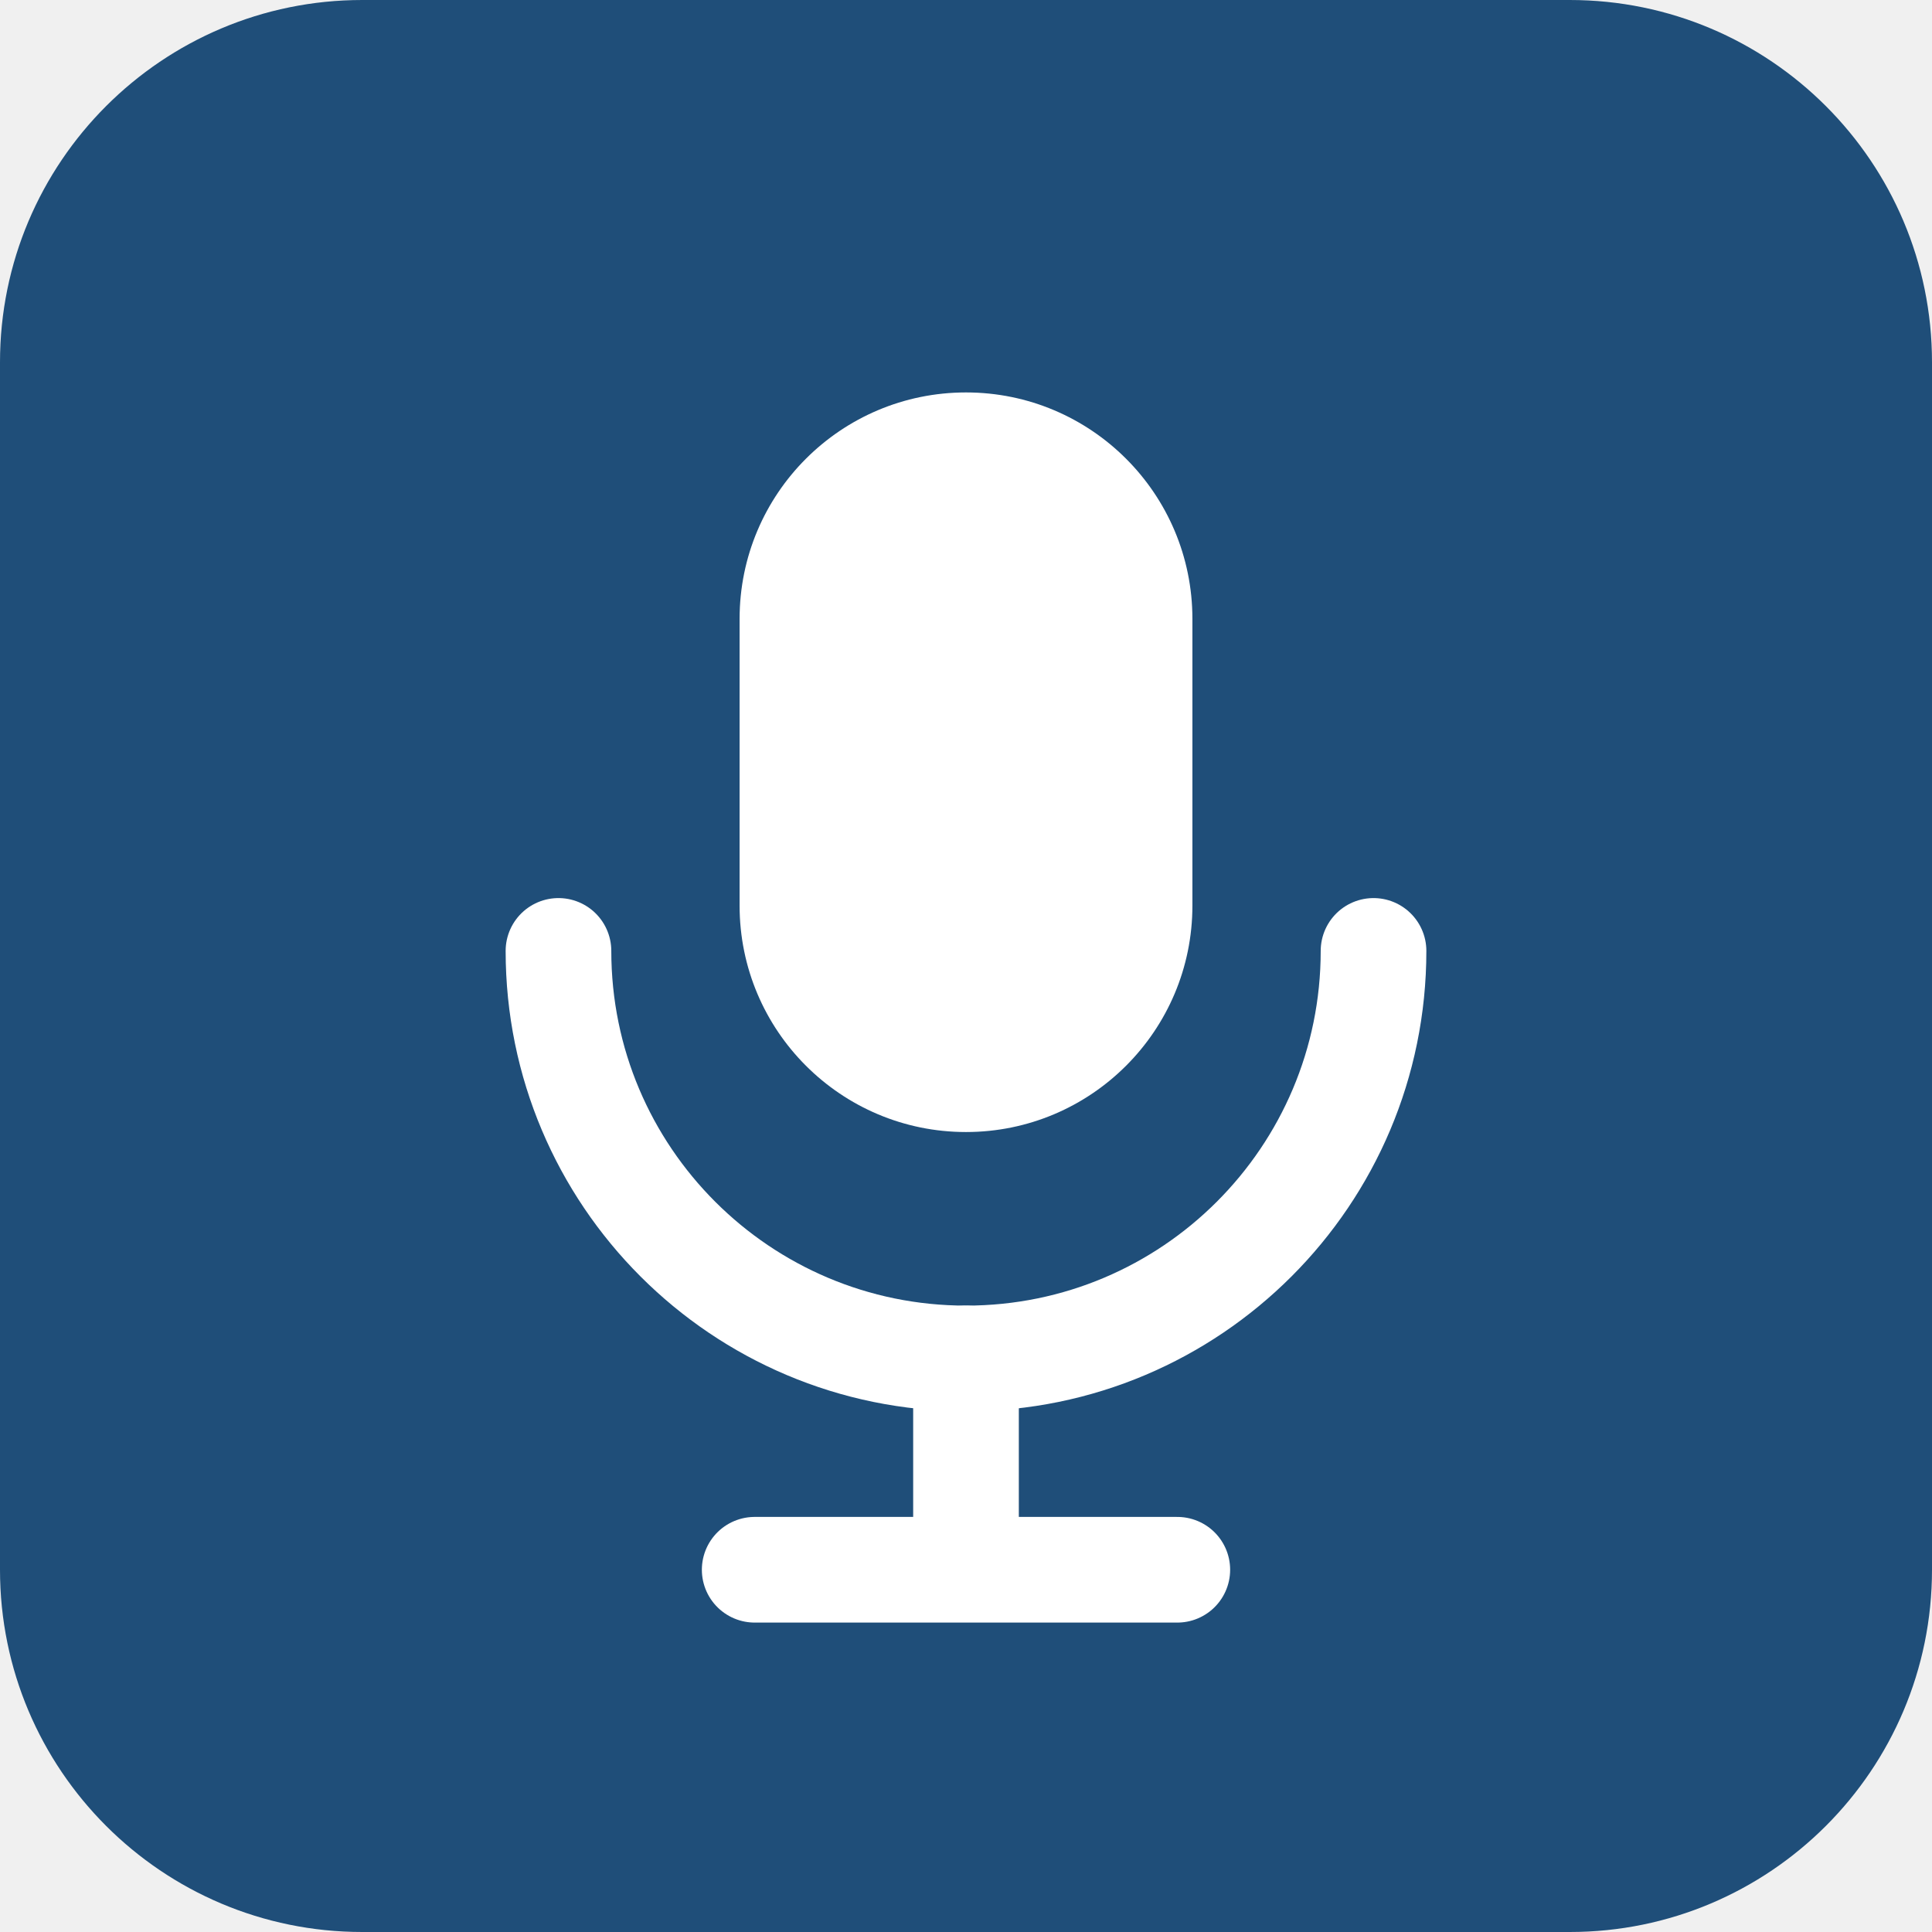
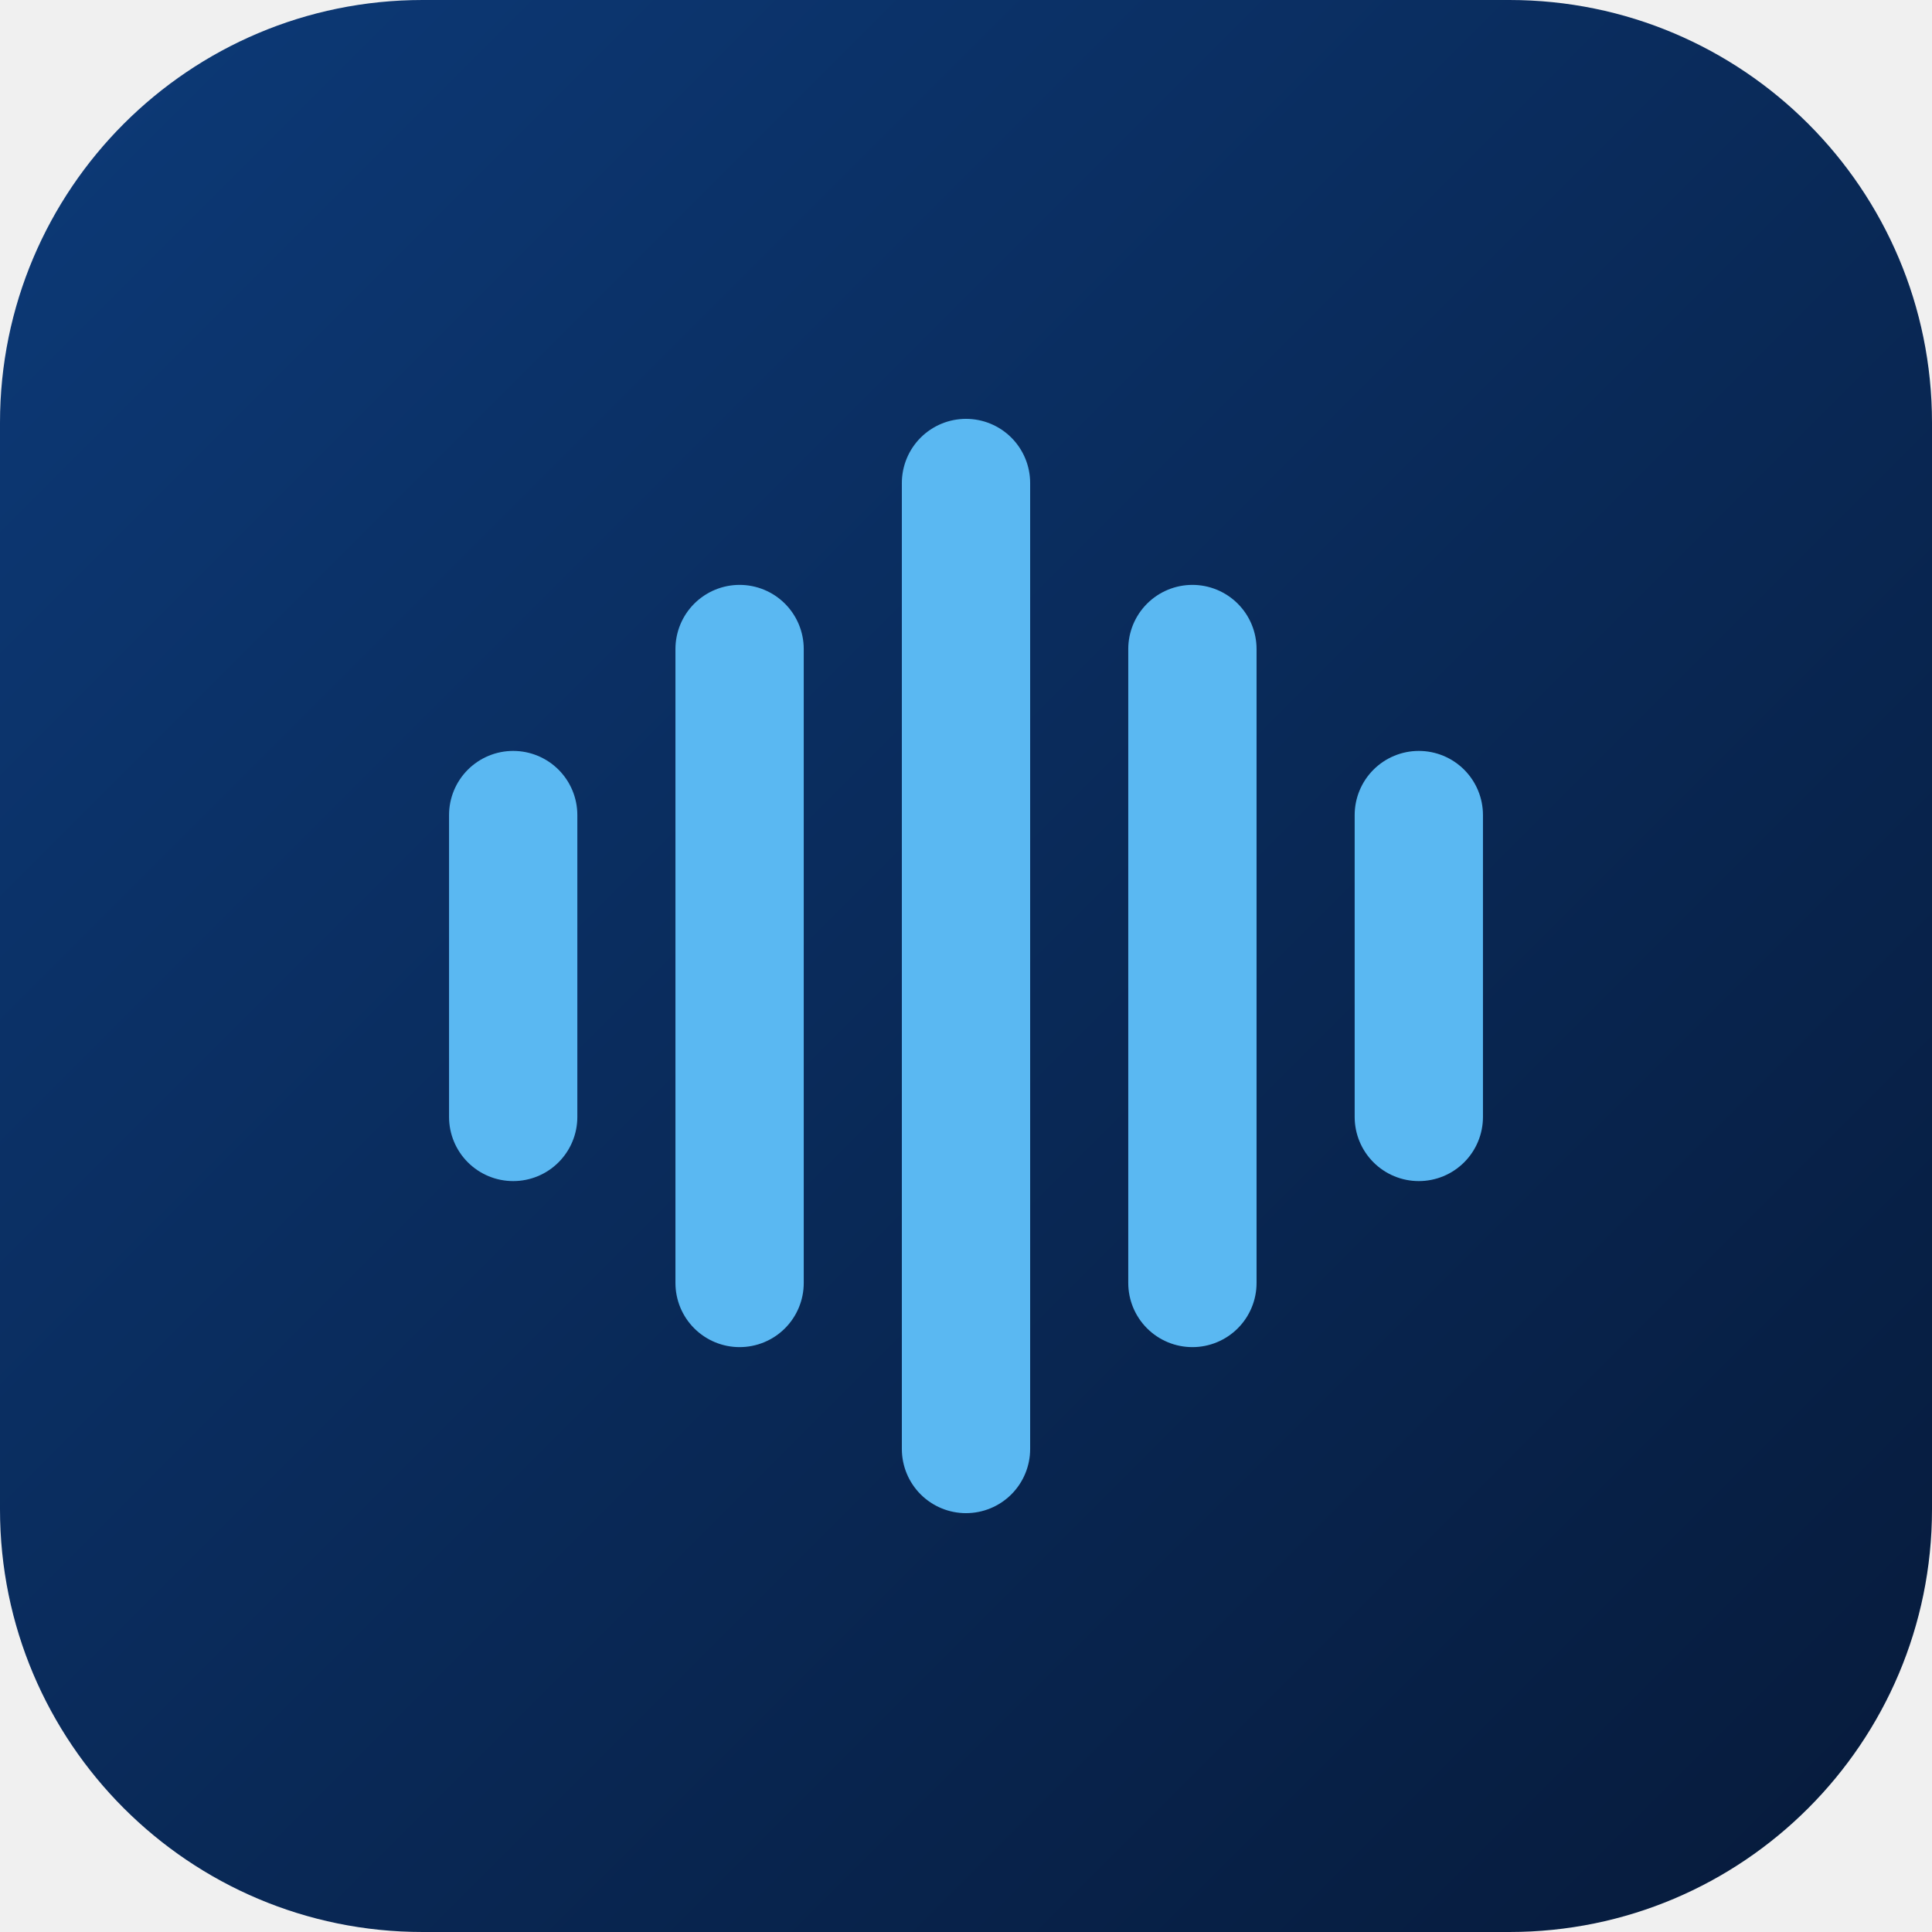
<svg xmlns="http://www.w3.org/2000/svg" viewBox="0 0 512 512">
-   <rect width="512" height="512" rx="96" fill="#1f4e79" />
-   <rect x="196" y="104" width="120" height="196" rx="60" fill="#ffffff" />
-   <path d="M148 252a108 108 0 0 0 216 0" fill="none" stroke="#ffffff" stroke-width="28" stroke-linecap="round" />
-   <path d="M256 360v56M200 416h112" fill="none" stroke="#ffffff" stroke-width="28" stroke-linecap="round" />
+   <defs>
+     <linearGradient id="bg" x1="0" y1="0" x2="1" y2="1">
+       <stop offset="0" stop-color="#0d3a78" />
+       <stop offset="1" stop-color="#061a3a" />
+     </linearGradient>
+   </defs>
+   <rect width="512" height="512" rx="112" fill="url(#bg)" />
+   <g stroke="#5ab8f2" stroke-width="34" stroke-linecap="round">
+     <line x1="136" y1="216" x2="136" y2="296" />
+     <line x1="196" y1="172" x2="196" y2="340" />
+     <line x1="256" y1="128" x2="256" y2="384" />
+     <line x1="316" y1="172" x2="316" y2="340" />
+     <line x1="376" y1="216" x2="376" y2="296" />
+   </g>
</svg>
